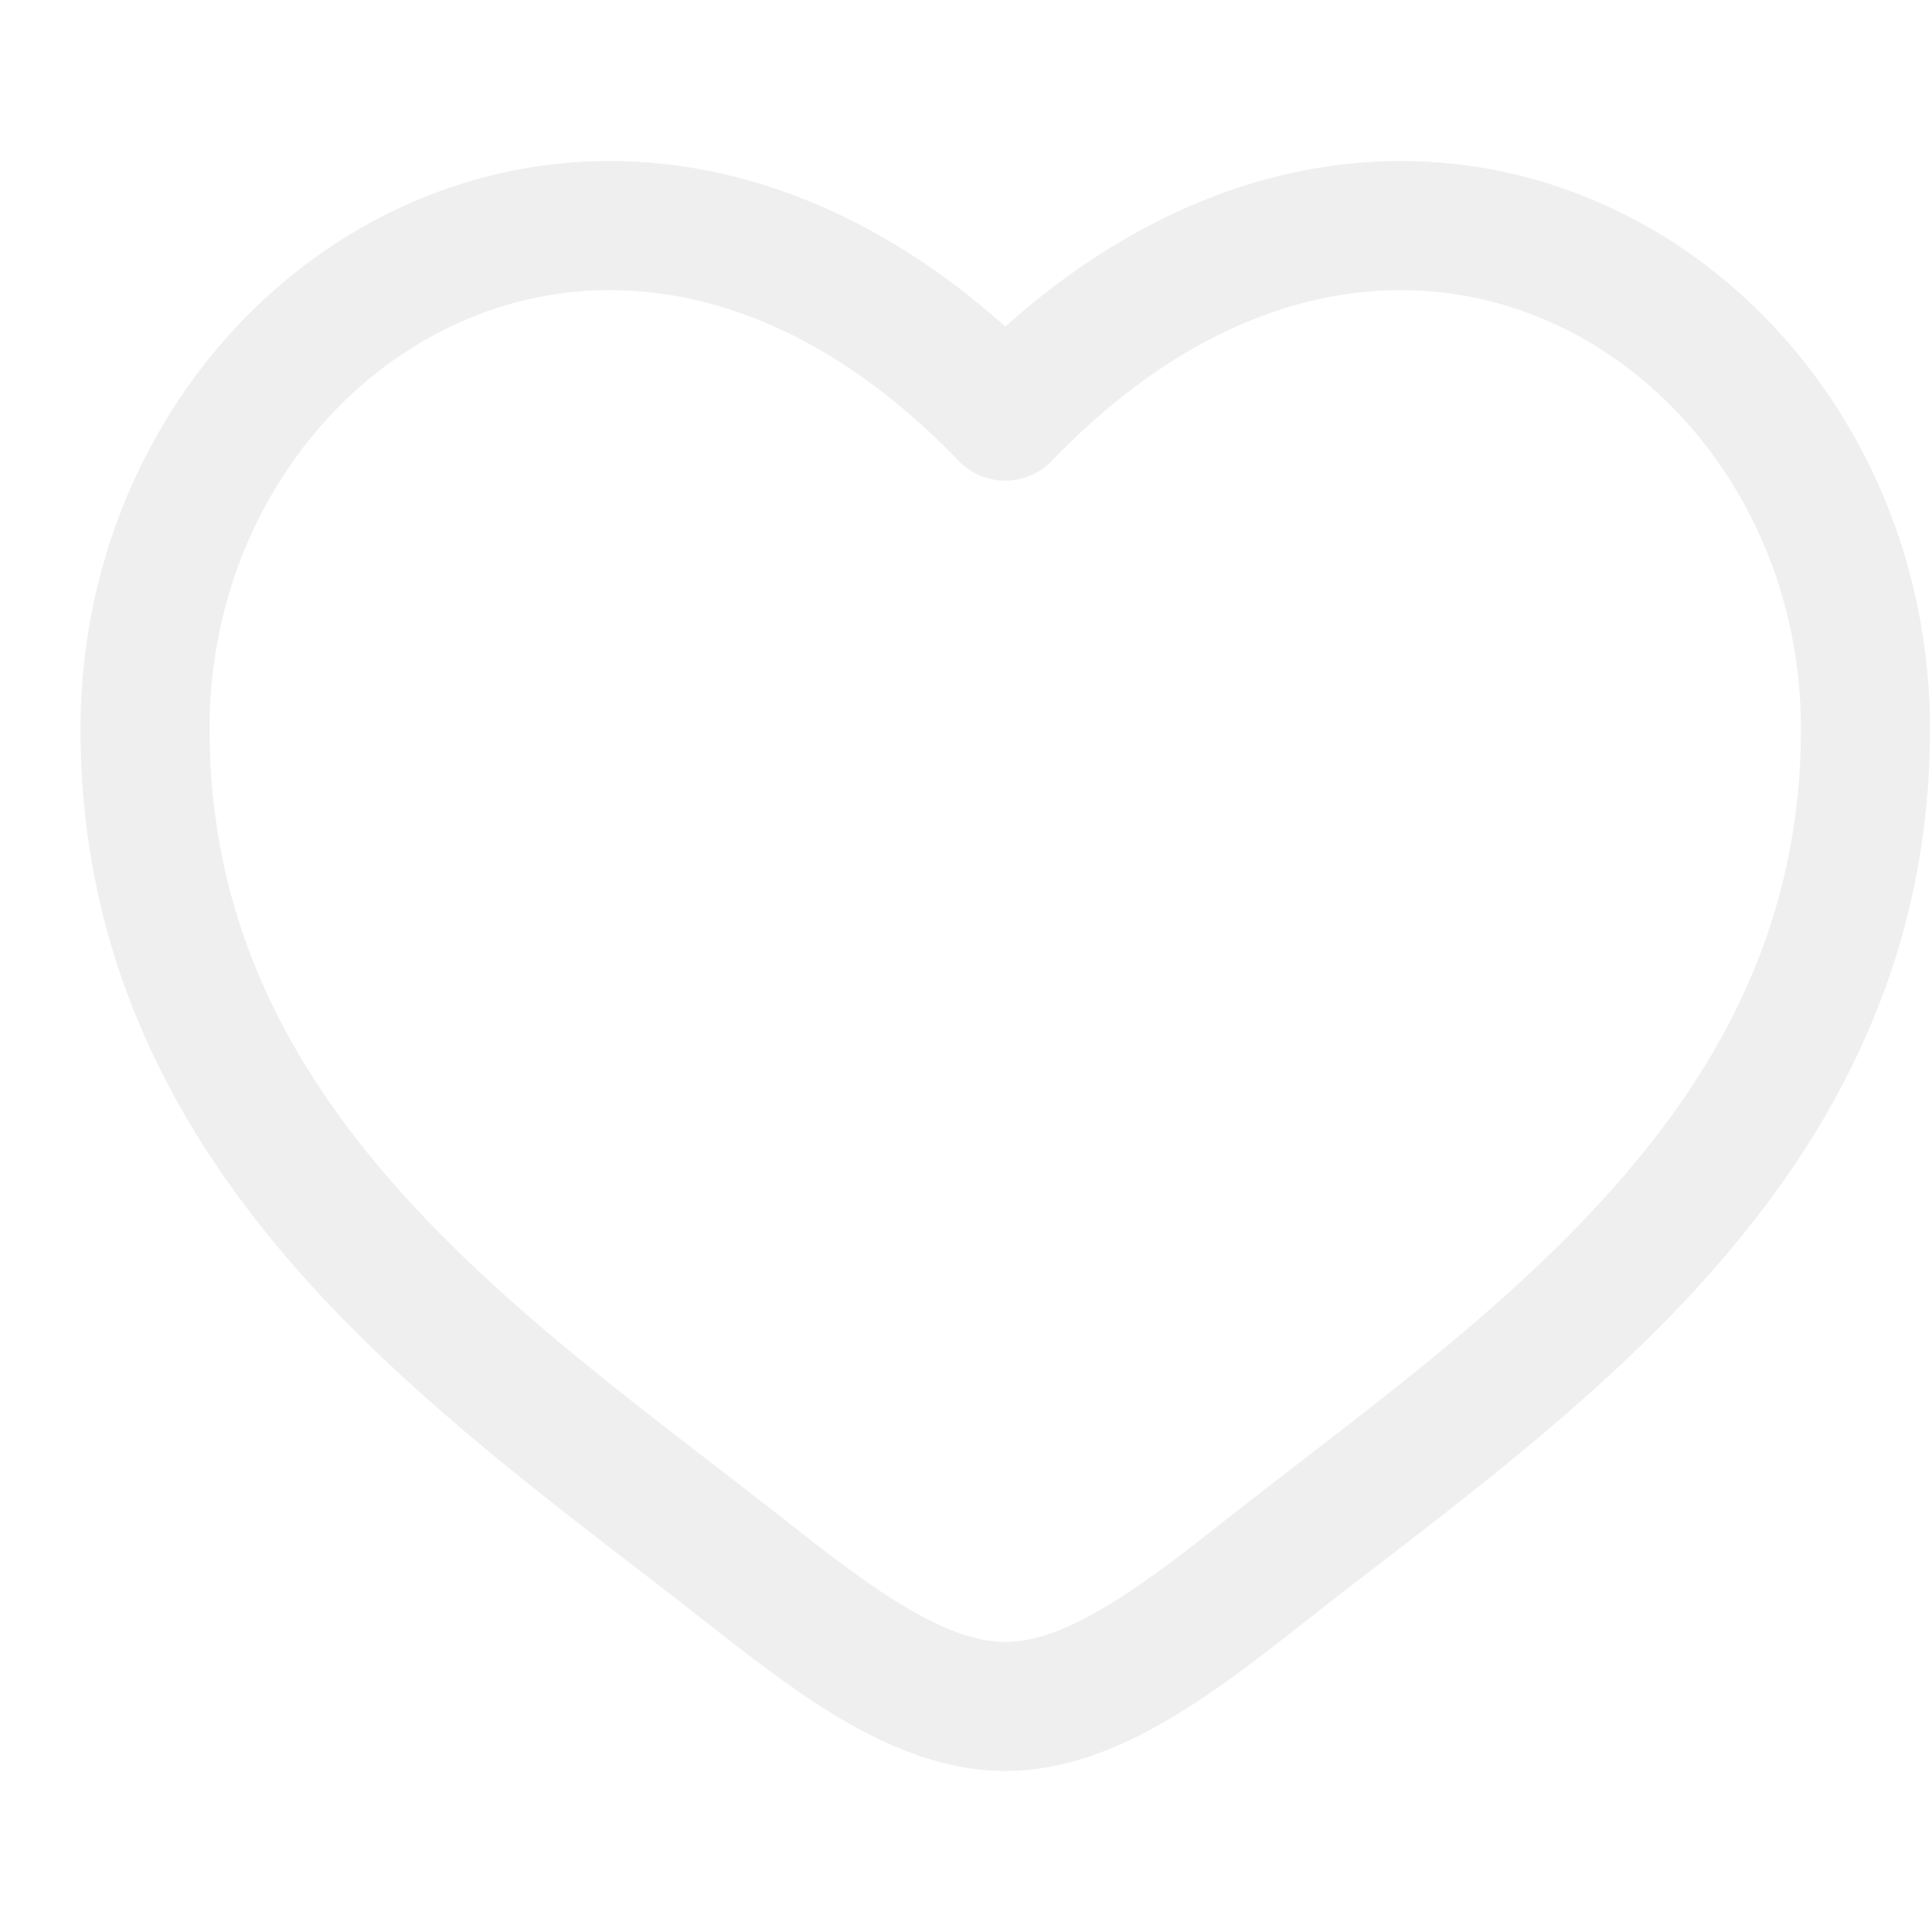
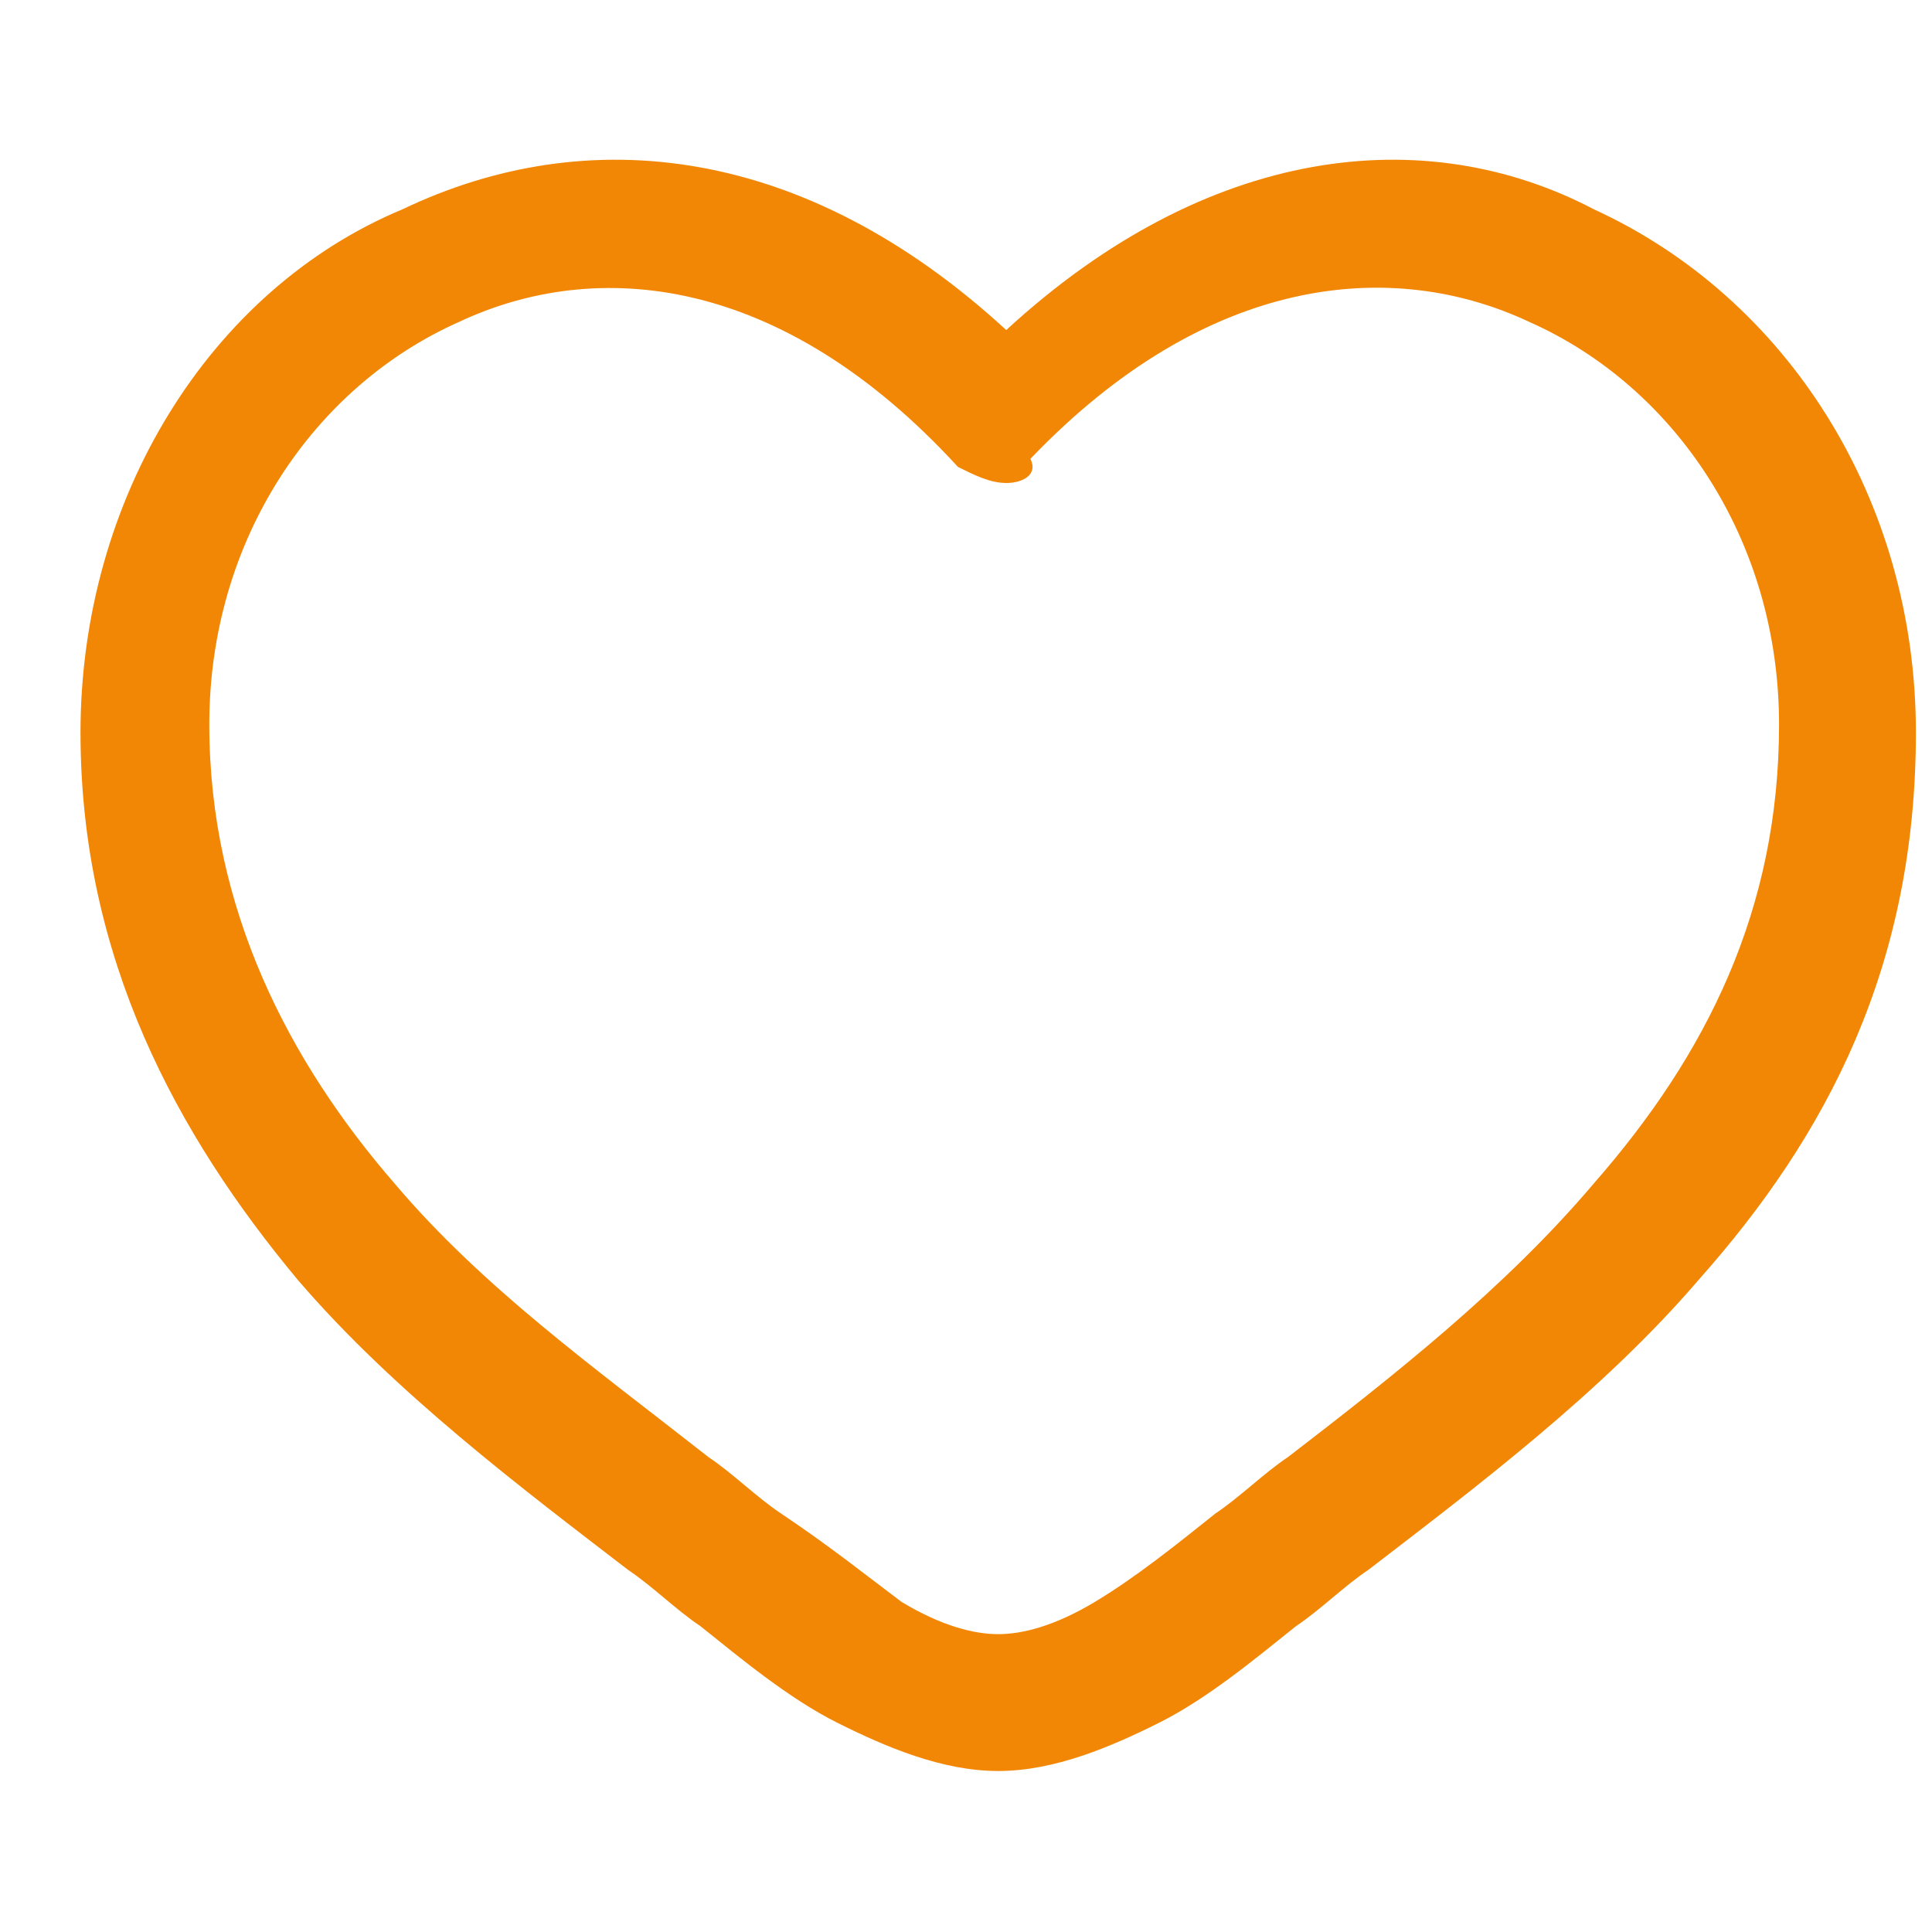
- <svg xmlns="http://www.w3.org/2000/svg" width="24" height="24" viewBox="0 0 24 24" fill="none">
-   <path fill-rule="evenodd" clip-rule="evenodd" d="M5.675 4.02C3.902 4.83 2.603 6.757 2.603 9.056C2.603 11.404 3.564 13.214 4.941 14.765C6.077 16.044 7.451 17.103 8.791 18.137C9.11 18.382 9.426 18.626 9.737 18.871C10.299 19.314 10.801 19.703 11.284 19.985C11.768 20.268 12.157 20.397 12.488 20.397C12.819 20.397 13.208 20.268 13.691 19.985C14.175 19.703 14.676 19.314 15.238 18.871C15.549 18.626 15.866 18.382 16.184 18.137C17.524 17.103 18.899 16.044 20.034 14.765C21.412 13.214 22.372 11.404 22.372 9.056C22.372 6.757 21.074 4.83 19.301 4.02C17.578 3.232 15.264 3.441 13.065 5.726C12.914 5.883 12.706 5.971 12.488 5.971C12.27 5.971 12.061 5.883 11.91 5.726C9.711 3.441 7.397 3.232 5.675 4.02ZM12.488 4.057C10.017 1.846 7.25 1.537 5.008 2.562C2.64 3.644 1 6.158 1 9.056C1 11.904 2.187 14.077 3.743 15.83C4.989 17.233 6.514 18.407 7.861 19.445C8.167 19.68 8.463 19.908 8.745 20.13C9.292 20.561 9.88 21.021 10.475 21.369C11.07 21.717 11.75 22 12.488 22C13.225 22 13.905 21.717 14.5 21.369C15.096 21.021 15.683 20.561 16.231 20.13C16.512 19.908 16.808 19.68 17.114 19.445C18.461 18.407 19.986 17.233 21.233 15.83C22.789 14.077 23.975 11.904 23.975 9.056C23.975 6.158 22.335 3.644 19.967 2.562C17.725 1.537 14.958 1.846 12.488 4.057Z" fill="#EFEFEF" />
+ <svg xmlns="http://www.w3.org/2000/svg" version="1.1" id="Layer_1" x="0px" y="0px" viewBox="0 0 24 24" style="enable-background:new 0 0 24 24;" xml:space="preserve">
+   <style type="text/css">
+ 	.st0{fill-rule:evenodd;clip-rule:evenodd;fill:#F28705;}
+ </style>
+   <path class="st0" d="M5.7,4c-1.8,0.8-3.1,2.7-3.1,5c0,2.3,1,4.2,2.3,5.7c1.1,1.3,2.5,2.3,3.9,3.4c0.3,0.2,0.6,0.5,0.9,0.7  c0.6,0.4,1.1,0.8,1.5,1.1c0.5,0.3,0.9,0.4,1.2,0.4c0.3,0,0.7-0.1,1.2-0.4c0.5-0.3,1-0.7,1.5-1.1c0.3-0.2,0.6-0.5,0.9-0.7  c1.3-1,2.7-2.1,3.8-3.4c1.4-1.6,2.3-3.4,2.3-5.7c0-2.3-1.3-4.2-3.1-5c-1.7-0.8-4-0.6-6.2,1.7C12.9,5.9,12.7,6,12.5,6  c-0.2,0-0.4-0.1-0.6-0.2C9.7,3.4,7.4,3.2,5.7,4z M12.5,4.1C10,1.8,7.3,1.5,5,2.6C2.6,3.6,1,6.2,1,9.1c0,2.8,1.2,5,2.7,6.8  c1.2,1.4,2.8,2.6,4.1,3.6c0.3,0.2,0.6,0.5,0.9,0.7c0.5,0.4,1.1,0.9,1.7,1.2c0.6,0.3,1.3,0.6,2,0.6c0.7,0,1.4-0.3,2-0.6  c0.6-0.3,1.2-0.8,1.7-1.2c0.3-0.2,0.6-0.5,0.9-0.7c1.3-1,2.9-2.2,4.1-3.6c1.6-1.8,2.7-3.9,2.7-6.8c0-2.9-1.6-5.4-4-6.5  C17.7,1.5,15,1.8,12.5,4.1z" />
</svg>
